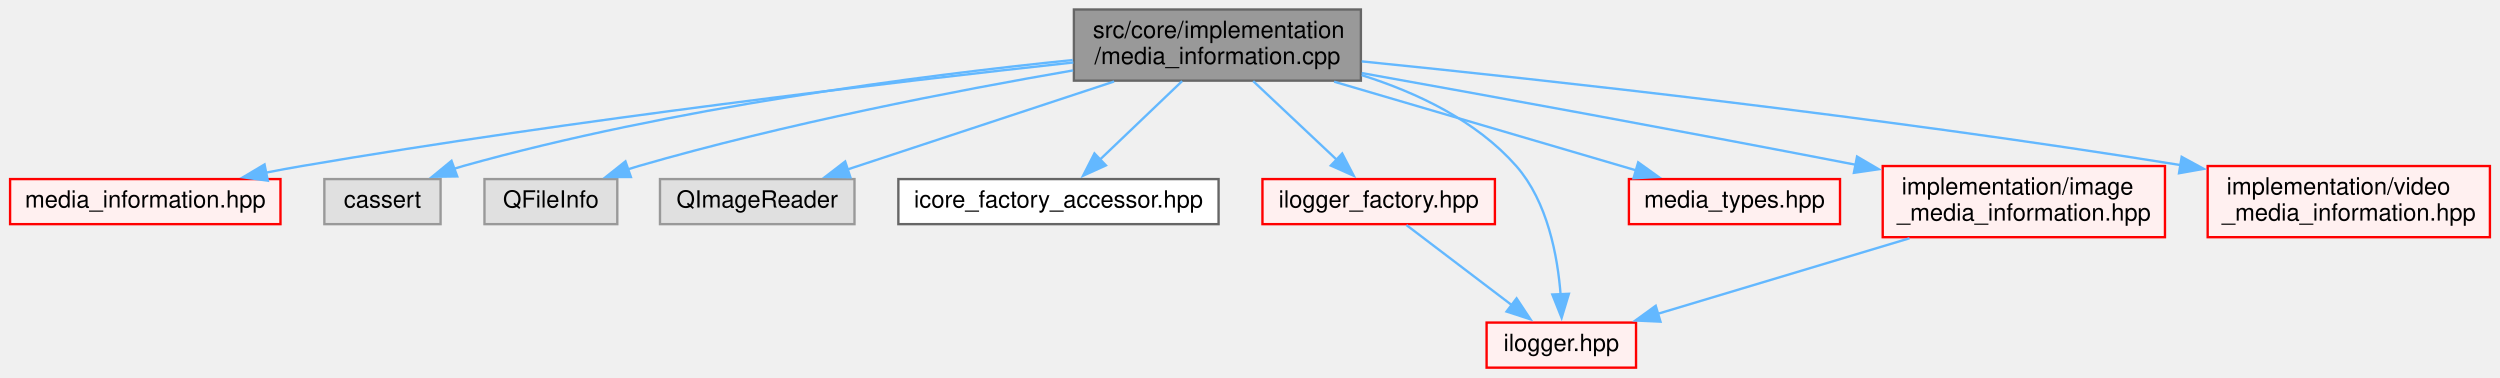
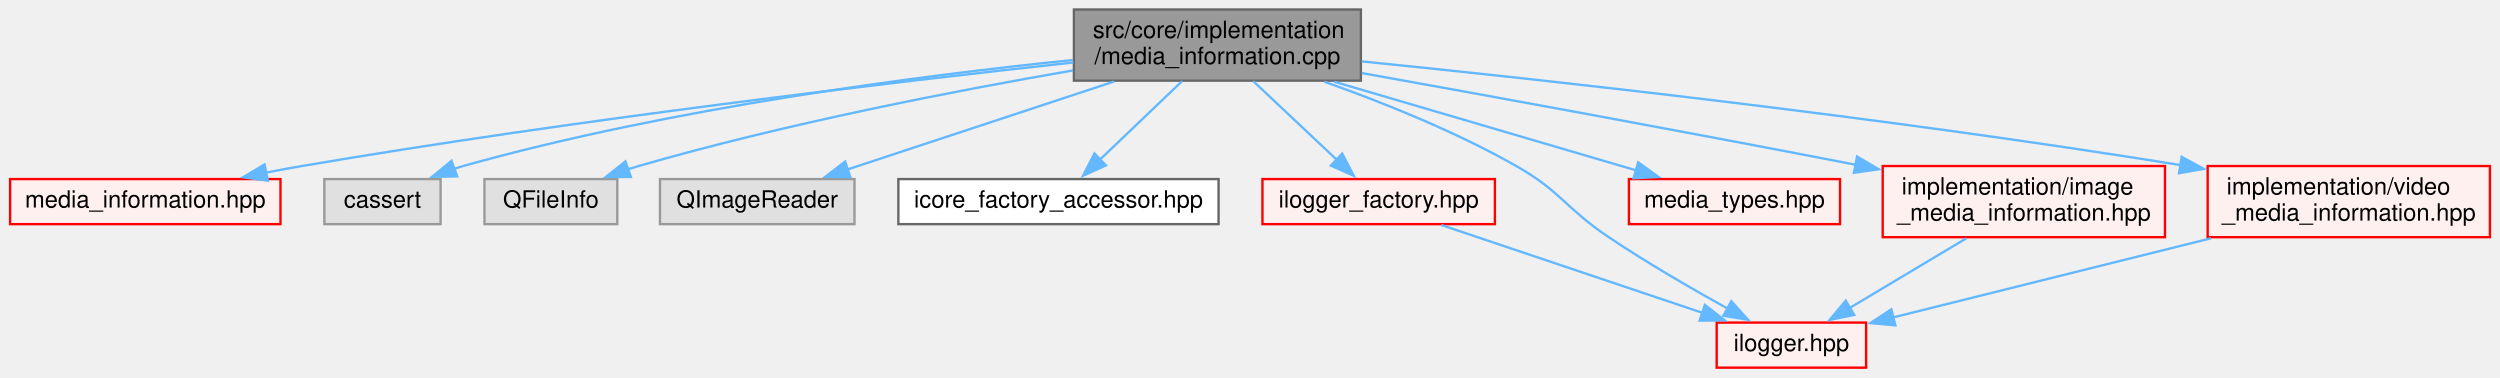
<svg xmlns="http://www.w3.org/2000/svg" xmlns:xlink="http://www.w3.org/1999/xlink" width="1054pt" height="159pt" viewBox="0.00 0.00 1053.50 159.00">
  <g id="graph0" class="graph" transform="scale(1 1) rotate(0) translate(4 155)">
    <g id="node1" class="node">
      <g id="a_node1">
        <a xlink:title=" ">
          <polygon fill="#999999" stroke="#666666" points="569.5,-151 448.5,-151 448.5,-121 569.5,-121 569.5,-151" />
          <text text-anchor="start" x="456.5" y="-139" font-family="Helvetica,sans-Serif" font-size="10.00">src/core/implementation</text>
          <text text-anchor="middle" x="509" y="-128" font-family="Helvetica,sans-Serif" font-size="10.00">/media_information.cpp</text>
        </a>
      </g>
    </g>
    <g id="node2" class="node">
      <g id="a_node2">
        <a xlink:href="../../d0/d21/media__information_8hpp.html" target="_top" xlink:title=" ">
          <polygon fill="#fff0f0" stroke="red" points="114,-79.5 0,-79.5 0,-60.5 114,-60.5 114,-79.5" />
          <text text-anchor="middle" x="57" y="-67.5" font-family="Helvetica,sans-Serif" font-size="10.00">media_information.hpp</text>
        </a>
      </g>
    </g>
    <g id="edge1" class="edge">
      <path fill="none" stroke="#63b8ff" d="M448.27,-128.66C372.04,-120.35 237.41,-104.51 123,-85 118.06,-84.16 112.93,-83.21 107.81,-82.2" />
      <polygon fill="#63b8ff" stroke="#63b8ff" points="108.67,-78.81 98.17,-80.26 107.28,-85.67 108.67,-78.81" />
    </g>
    <g id="node3" class="node">
      <g id="a_node3">
        <a xlink:title=" ">
          <polygon fill="#e0e0e0" stroke="#999999" points="181.5,-79.5 132.5,-79.5 132.5,-60.5 181.5,-60.5 181.5,-79.5" />
          <text text-anchor="middle" x="157" y="-67.5" font-family="Helvetica,sans-Serif" font-size="10.00">cassert</text>
        </a>
      </g>
    </g>
    <g id="edge2" class="edge">
      <path fill="none" stroke="#63b8ff" d="M448.02,-129.7C383.33,-123.09 278.58,-109.55 191,-85 189.65,-84.62 188.28,-84.21 186.91,-83.76" />
      <polygon fill="#63b8ff" stroke="#63b8ff" points="188.52,-80.62 177.92,-80.46 186.11,-87.19 188.52,-80.62" />
    </g>
    <g id="node4" class="node">
      <g id="a_node4">
        <a xlink:title=" ">
          <polygon fill="#e0e0e0" stroke="#999999" points="256,-79.5 200,-79.5 200,-60.5 256,-60.5 256,-79.5" />
          <text text-anchor="middle" x="228" y="-67.5" font-family="Helvetica,sans-Serif" font-size="10.00">QFileInfo</text>
        </a>
      </g>
    </g>
    <g id="edge3" class="edge">
      <path fill="none" stroke="#63b8ff" d="M448.18,-125.32C398.42,-116.73 326.47,-102.8 265,-85 263.43,-84.55 261.84,-84.06 260.24,-83.54" />
      <polygon fill="#63b8ff" stroke="#63b8ff" points="261.74,-80.36 251.15,-80.38 259.44,-86.97 261.74,-80.36" />
    </g>
    <g id="node5" class="node">
      <g id="a_node5">
        <a xlink:title=" ">
          <polygon fill="#e0e0e0" stroke="#999999" points="356,-79.5 274,-79.5 274,-60.5 356,-60.5 356,-79.5" />
          <text text-anchor="middle" x="315" y="-67.5" font-family="Helvetica,sans-Serif" font-size="10.00">QImageReader</text>
        </a>
      </g>
    </g>
    <g id="edge4" class="edge">
      <path fill="none" stroke="#63b8ff" d="M465.46,-120.64C431.69,-109.49 385.33,-94.2 353.03,-83.55" />
      <polygon fill="#63b8ff" stroke="#63b8ff" points="354.27,-80.27 343.68,-80.46 352.08,-86.92 354.27,-80.27" />
    </g>
    <g id="node6" class="node">
      <g id="a_node6">
        <a xlink:href="../../d6/d1f/icore__factory__accessor_8hpp.html" target="_top" xlink:title=" ">
          <polygon fill="white" stroke="#666666" points="509.5,-79.5 374.5,-79.5 374.5,-60.5 509.5,-60.5 509.5,-79.5" />
          <text text-anchor="middle" x="442" y="-67.5" font-family="Helvetica,sans-Serif" font-size="10.00">icore_factory_accessor.hpp</text>
        </a>
      </g>
    </g>
    <g id="edge5" class="edge">
      <path fill="none" stroke="#63b8ff" d="M494.13,-120.8C483.89,-111.01 470.24,-97.98 459.48,-87.7" />
      <polygon fill="#63b8ff" stroke="#63b8ff" points="462,-85.27 452.35,-80.89 457.17,-90.33 462,-85.27" />
    </g>
    <g id="node7" class="node">
      <g id="a_node7">
        <a xlink:href="../../d4/d57/ilogger__factory_8hpp.html" target="_top" xlink:title=" ">
          <polygon fill="#fff0f0" stroke="red" points="626,-79.5 528,-79.5 528,-60.5 626,-60.5 626,-79.5" />
          <text text-anchor="middle" x="577" y="-67.5" font-family="Helvetica,sans-Serif" font-size="10.00">ilogger_factory.hpp</text>
        </a>
      </g>
    </g>
    <g id="edge6" class="edge">
      <path fill="none" stroke="#63b8ff" d="M524.09,-120.8C534.48,-111.01 548.33,-97.98 559.26,-87.7" />
      <polygon fill="#63b8ff" stroke="#63b8ff" points="561.62,-90.28 566.5,-80.88 556.82,-85.19 561.62,-90.28" />
    </g>
    <g id="node8" class="node">
      <g id="a_node8">
        <a xlink:href="../../d7/dfc/ilogger_8hpp.html" target="_top" xlink:title=" ">
-           <polygon fill="#fff0f0" stroke="red" points="685.5,-19 622.5,-19 622.5,0 685.5,0 685.5,-19" />
-           <text text-anchor="middle" x="654" y="-7" font-family="Helvetica,sans-Serif" font-size="10.00">ilogger.hpp</text>
+           <polygon fill="#fff0f0" stroke="red" points="782.5,-19 719.5,-19 719.5,0 782.5,0 782.5,-19" />
+           <text text-anchor="middle" x="751" y="-7" font-family="Helvetica,sans-Serif" font-size="10.00">ilogger.hpp</text>
        </a>
      </g>
    </g>
    <g id="edge8" class="edge">
-       <path fill="none" stroke="#63b8ff" d="M569.81,-123.33C593.17,-115.97 618.21,-104.09 635,-85 648.21,-69.98 652.46,-47.03 653.72,-30.57" />
-       <polygon fill="#63b8ff" stroke="#63b8ff" points="657.2,-31.14 654.13,-21 650.21,-30.84 657.2,-31.14" />
+       <path fill="none" stroke="#63b8ff" d="M554.12,-120.54C578.78,-111.8 609.42,-99.53 635,-85 654.01,-74.2 655.83,-67.16 674,-55 690.26,-44.11 709.3,-33.1 724.37,-24.75" />
+       <polygon fill="#63b8ff" stroke="#63b8ff" points="725.67,-28.03 732.77,-20.16 722.31,-21.89 725.67,-28.03" />
    </g>
    <g id="node9" class="node">
      <g id="a_node9">
        <a xlink:href="../../db/ddc/media__types_8hpp.html" target="_top" xlink:title=" ">
          <polygon fill="#fff0f0" stroke="red" points="771.5,-79.5 682.5,-79.5 682.5,-60.5 771.5,-60.5 771.5,-79.5" />
          <text text-anchor="middle" x="727" y="-67.5" font-family="Helvetica,sans-Serif" font-size="10.00">media_types.hpp</text>
        </a>
      </g>
    </g>
    <g id="edge9" class="edge">
      <path fill="none" stroke="#63b8ff" d="M558.2,-120.56C596.66,-109.26 649.52,-93.75 685.78,-83.1" />
      <polygon fill="#63b8ff" stroke="#63b8ff" points="686.41,-86.56 695.02,-80.39 684.44,-79.85 686.41,-86.56" />
    </g>
    <g id="node10" class="node">
      <g id="a_node10">
        <a xlink:href="../../df/df0/image__media__information_8hpp.html" target="_top" xlink:title=" ">
          <polygon fill="#fff0f0" stroke="red" points="908.5,-85 789.5,-85 789.5,-55 908.5,-55 908.5,-85" />
          <text text-anchor="start" x="797.5" y="-73" font-family="Helvetica,sans-Serif" font-size="10.00">implementation/image</text>
          <text text-anchor="middle" x="849" y="-62" font-family="Helvetica,sans-Serif" font-size="10.00">_media_information.hpp</text>
        </a>
      </g>
    </g>
    <g id="edge10" class="edge">
      <path fill="none" stroke="#63b8ff" d="M569.84,-124.2C622.53,-114.76 701.09,-100.47 778.41,-85.48" />
      <polygon fill="#63b8ff" stroke="#63b8ff" points="778.68,-89 787.82,-83.65 777.34,-82.13 778.68,-89" />
    </g>
    <g id="node11" class="node">
      <g id="a_node11">
        <a xlink:href="../../db/d7d/video__media__information_8hpp.html" target="_top" xlink:title=" ">
          <polygon fill="#fff0f0" stroke="red" points="1045.5,-85 926.5,-85 926.5,-55 1045.5,-55 1045.5,-85" />
          <text text-anchor="start" x="934.5" y="-73" font-family="Helvetica,sans-Serif" font-size="10.00">implementation/video</text>
          <text text-anchor="middle" x="986" y="-62" font-family="Helvetica,sans-Serif" font-size="10.00">_media_information.hpp</text>
        </a>
      </g>
    </g>
    <g id="edge12" class="edge">
      <path fill="none" stroke="#63b8ff" d="M569.85,-129.12C647.68,-121.26 786.83,-106.04 915.16,-85.39" />
      <polygon fill="#63b8ff" stroke="#63b8ff" points="915.54,-88.87 924.85,-83.81 914.42,-81.96 915.54,-88.87" />
    </g>
    <g id="edge7" class="edge">
-       <path fill="none" stroke="#63b8ff" d="M588.69,-60.12C600.45,-51.18 618.84,-37.22 633.11,-26.37" />
-       <polygon fill="#63b8ff" stroke="#63b8ff" points="635.14,-29.22 640.99,-20.38 630.91,-23.65 635.14,-29.22" />
+       <path fill="none" stroke="#63b8ff" d="M603.43,-60.12C632.81,-50.24 680.49,-34.21 713.67,-23.05" />
+       <polygon fill="#63b8ff" stroke="#63b8ff" points="714.53,-26.46 722.89,-19.95 712.3,-19.82 714.53,-26.46" />
    </g>
    <g id="edge11" class="edge">
-       <path fill="none" stroke="#63b8ff" d="M800.8,-54.54C768.15,-44.75 725.5,-31.95 694.59,-22.68" />
-       <polygon fill="#63b8ff" stroke="#63b8ff" points="695.81,-19.39 685.22,-19.87 693.8,-26.09 695.81,-19.39" />
+       <path fill="none" stroke="#63b8ff" d="M824.78,-54.54C809.76,-45.58 790.54,-34.1 775.48,-25.11" />
+       <polygon fill="#63b8ff" stroke="#63b8ff" points="777.5,-22.24 767.12,-20.12 773.91,-28.25 777.5,-22.24" />
+     </g>
+     <g id="edge13" class="edge">
+       <path fill="none" stroke="#63b8ff" d="M927.91,-54.54C886.4,-44.21 831.46,-30.53 793.89,-21.18" />
+       <polygon fill="#63b8ff" stroke="#63b8ff" points="794.84,-17.81 784.29,-18.79 793.15,-24.6 794.84,-17.81" />
    </g>
  </g>
</svg>
